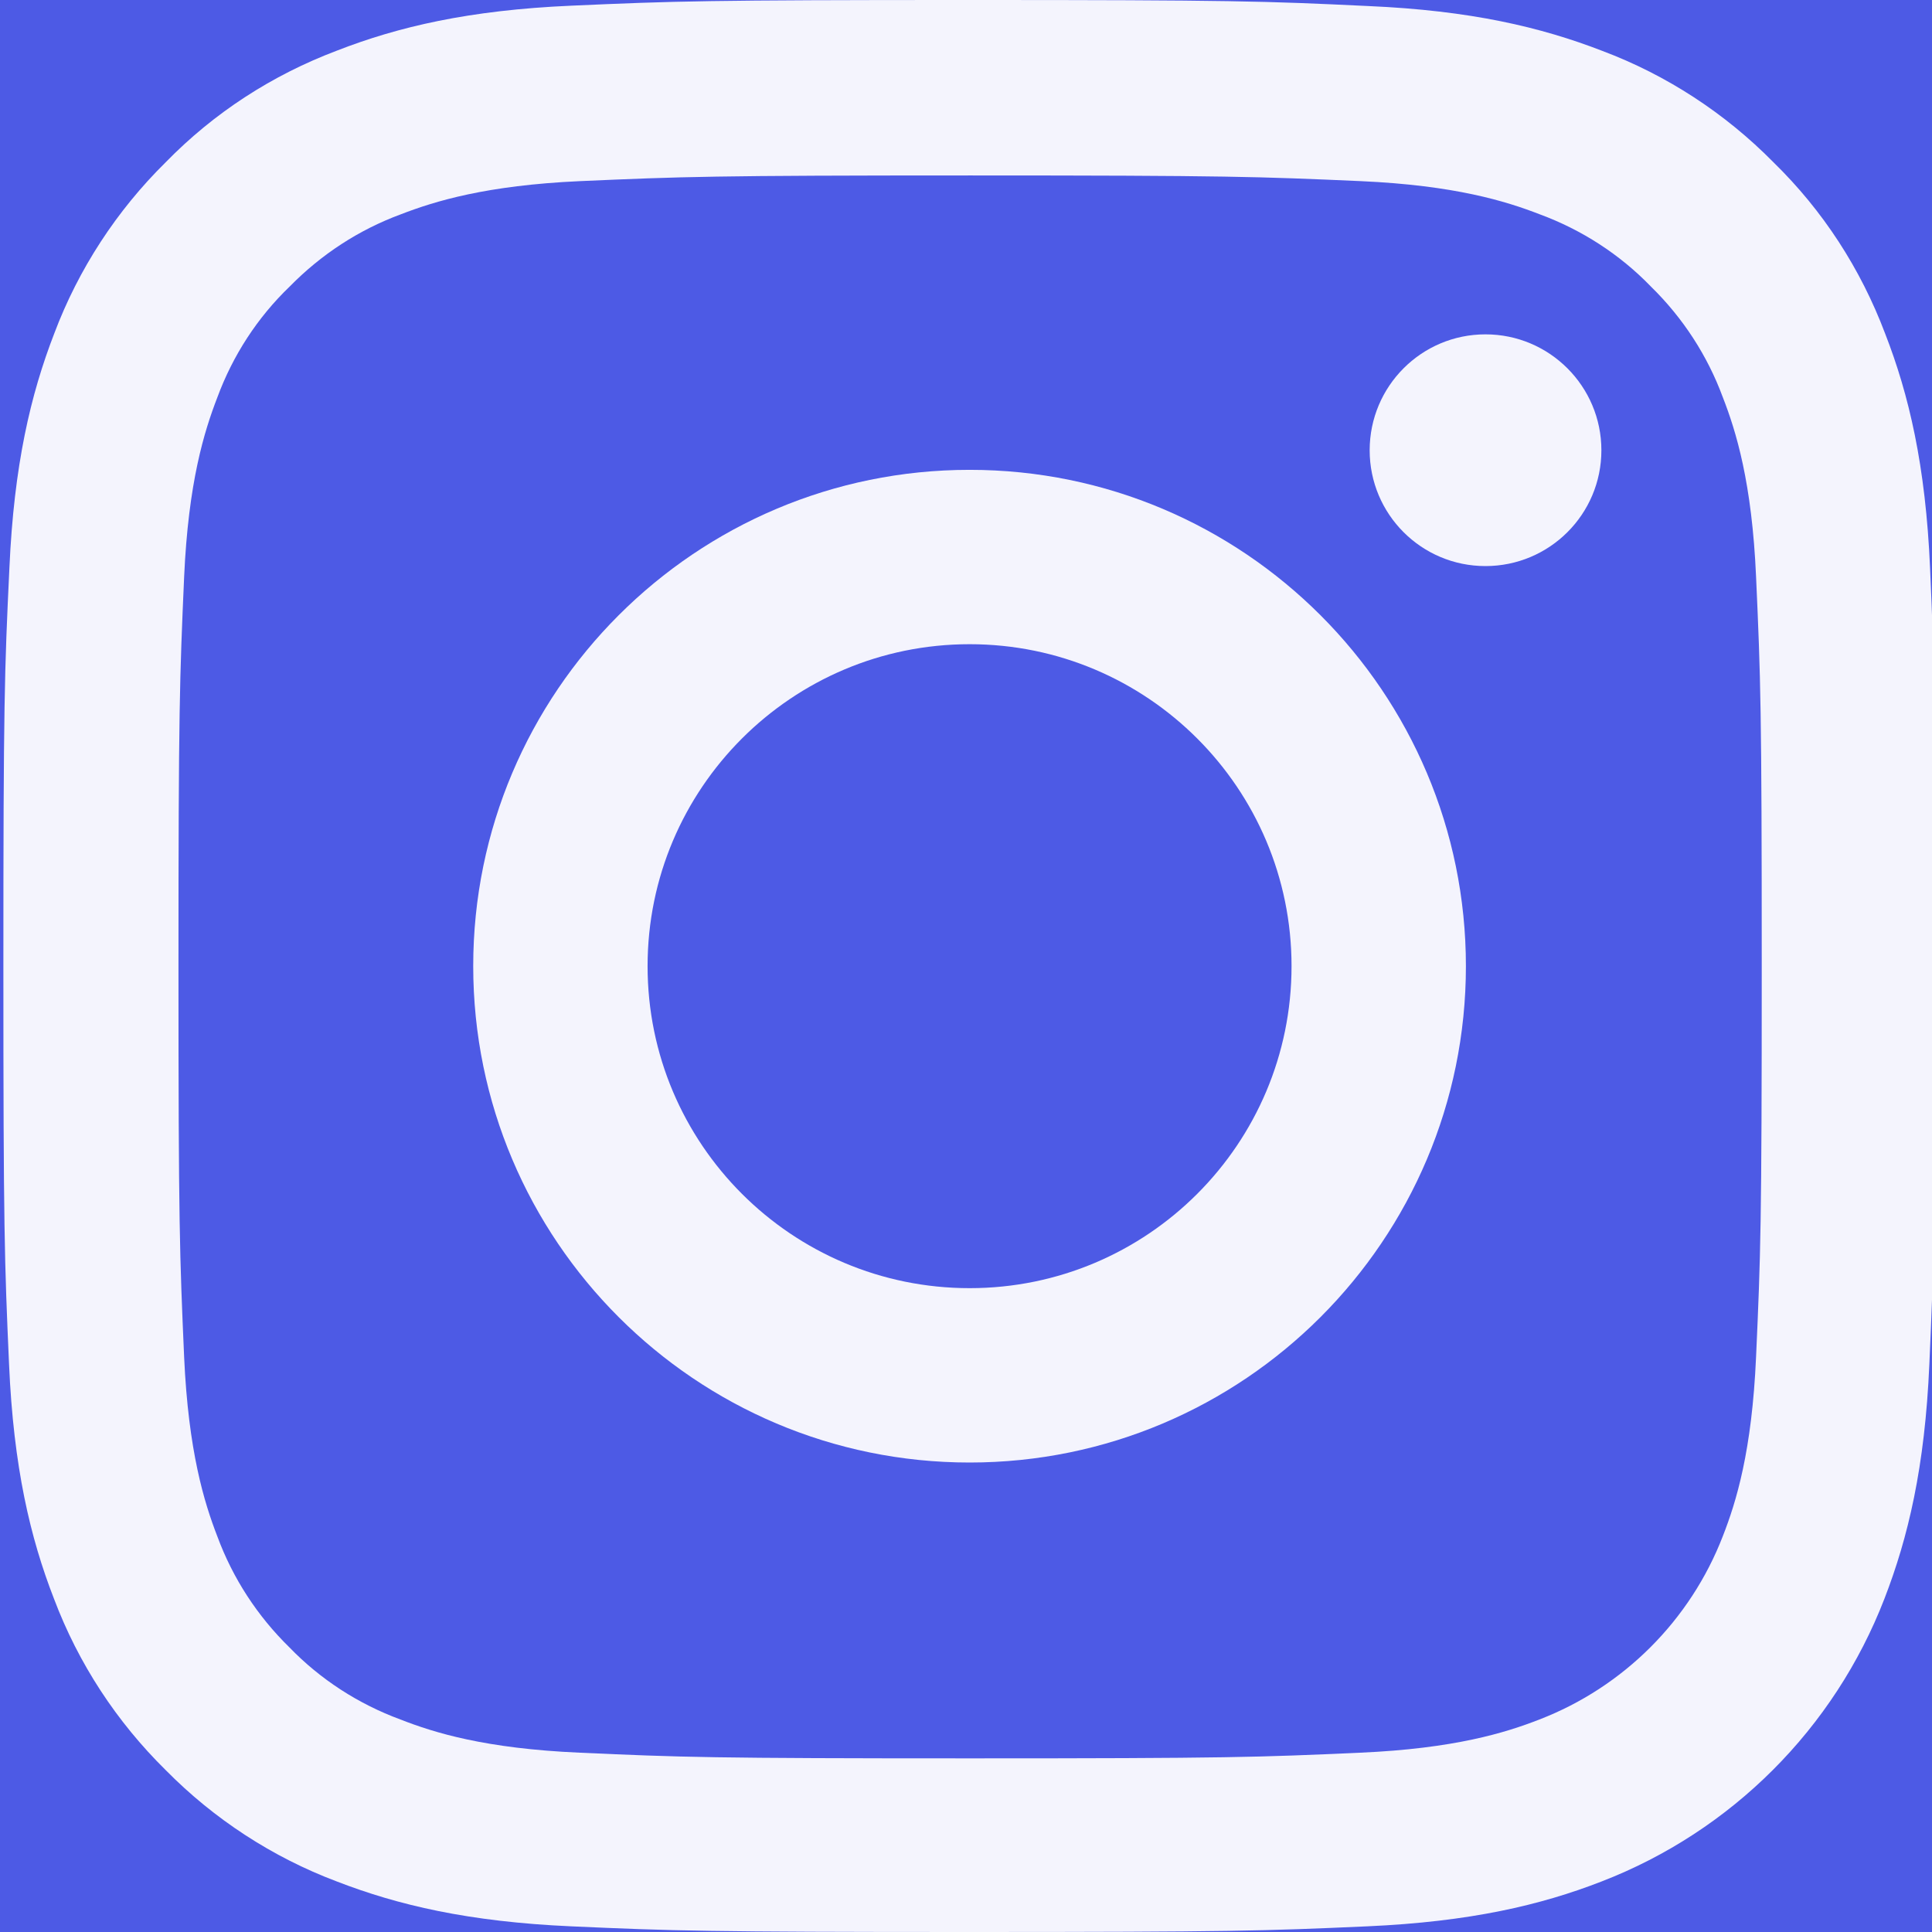
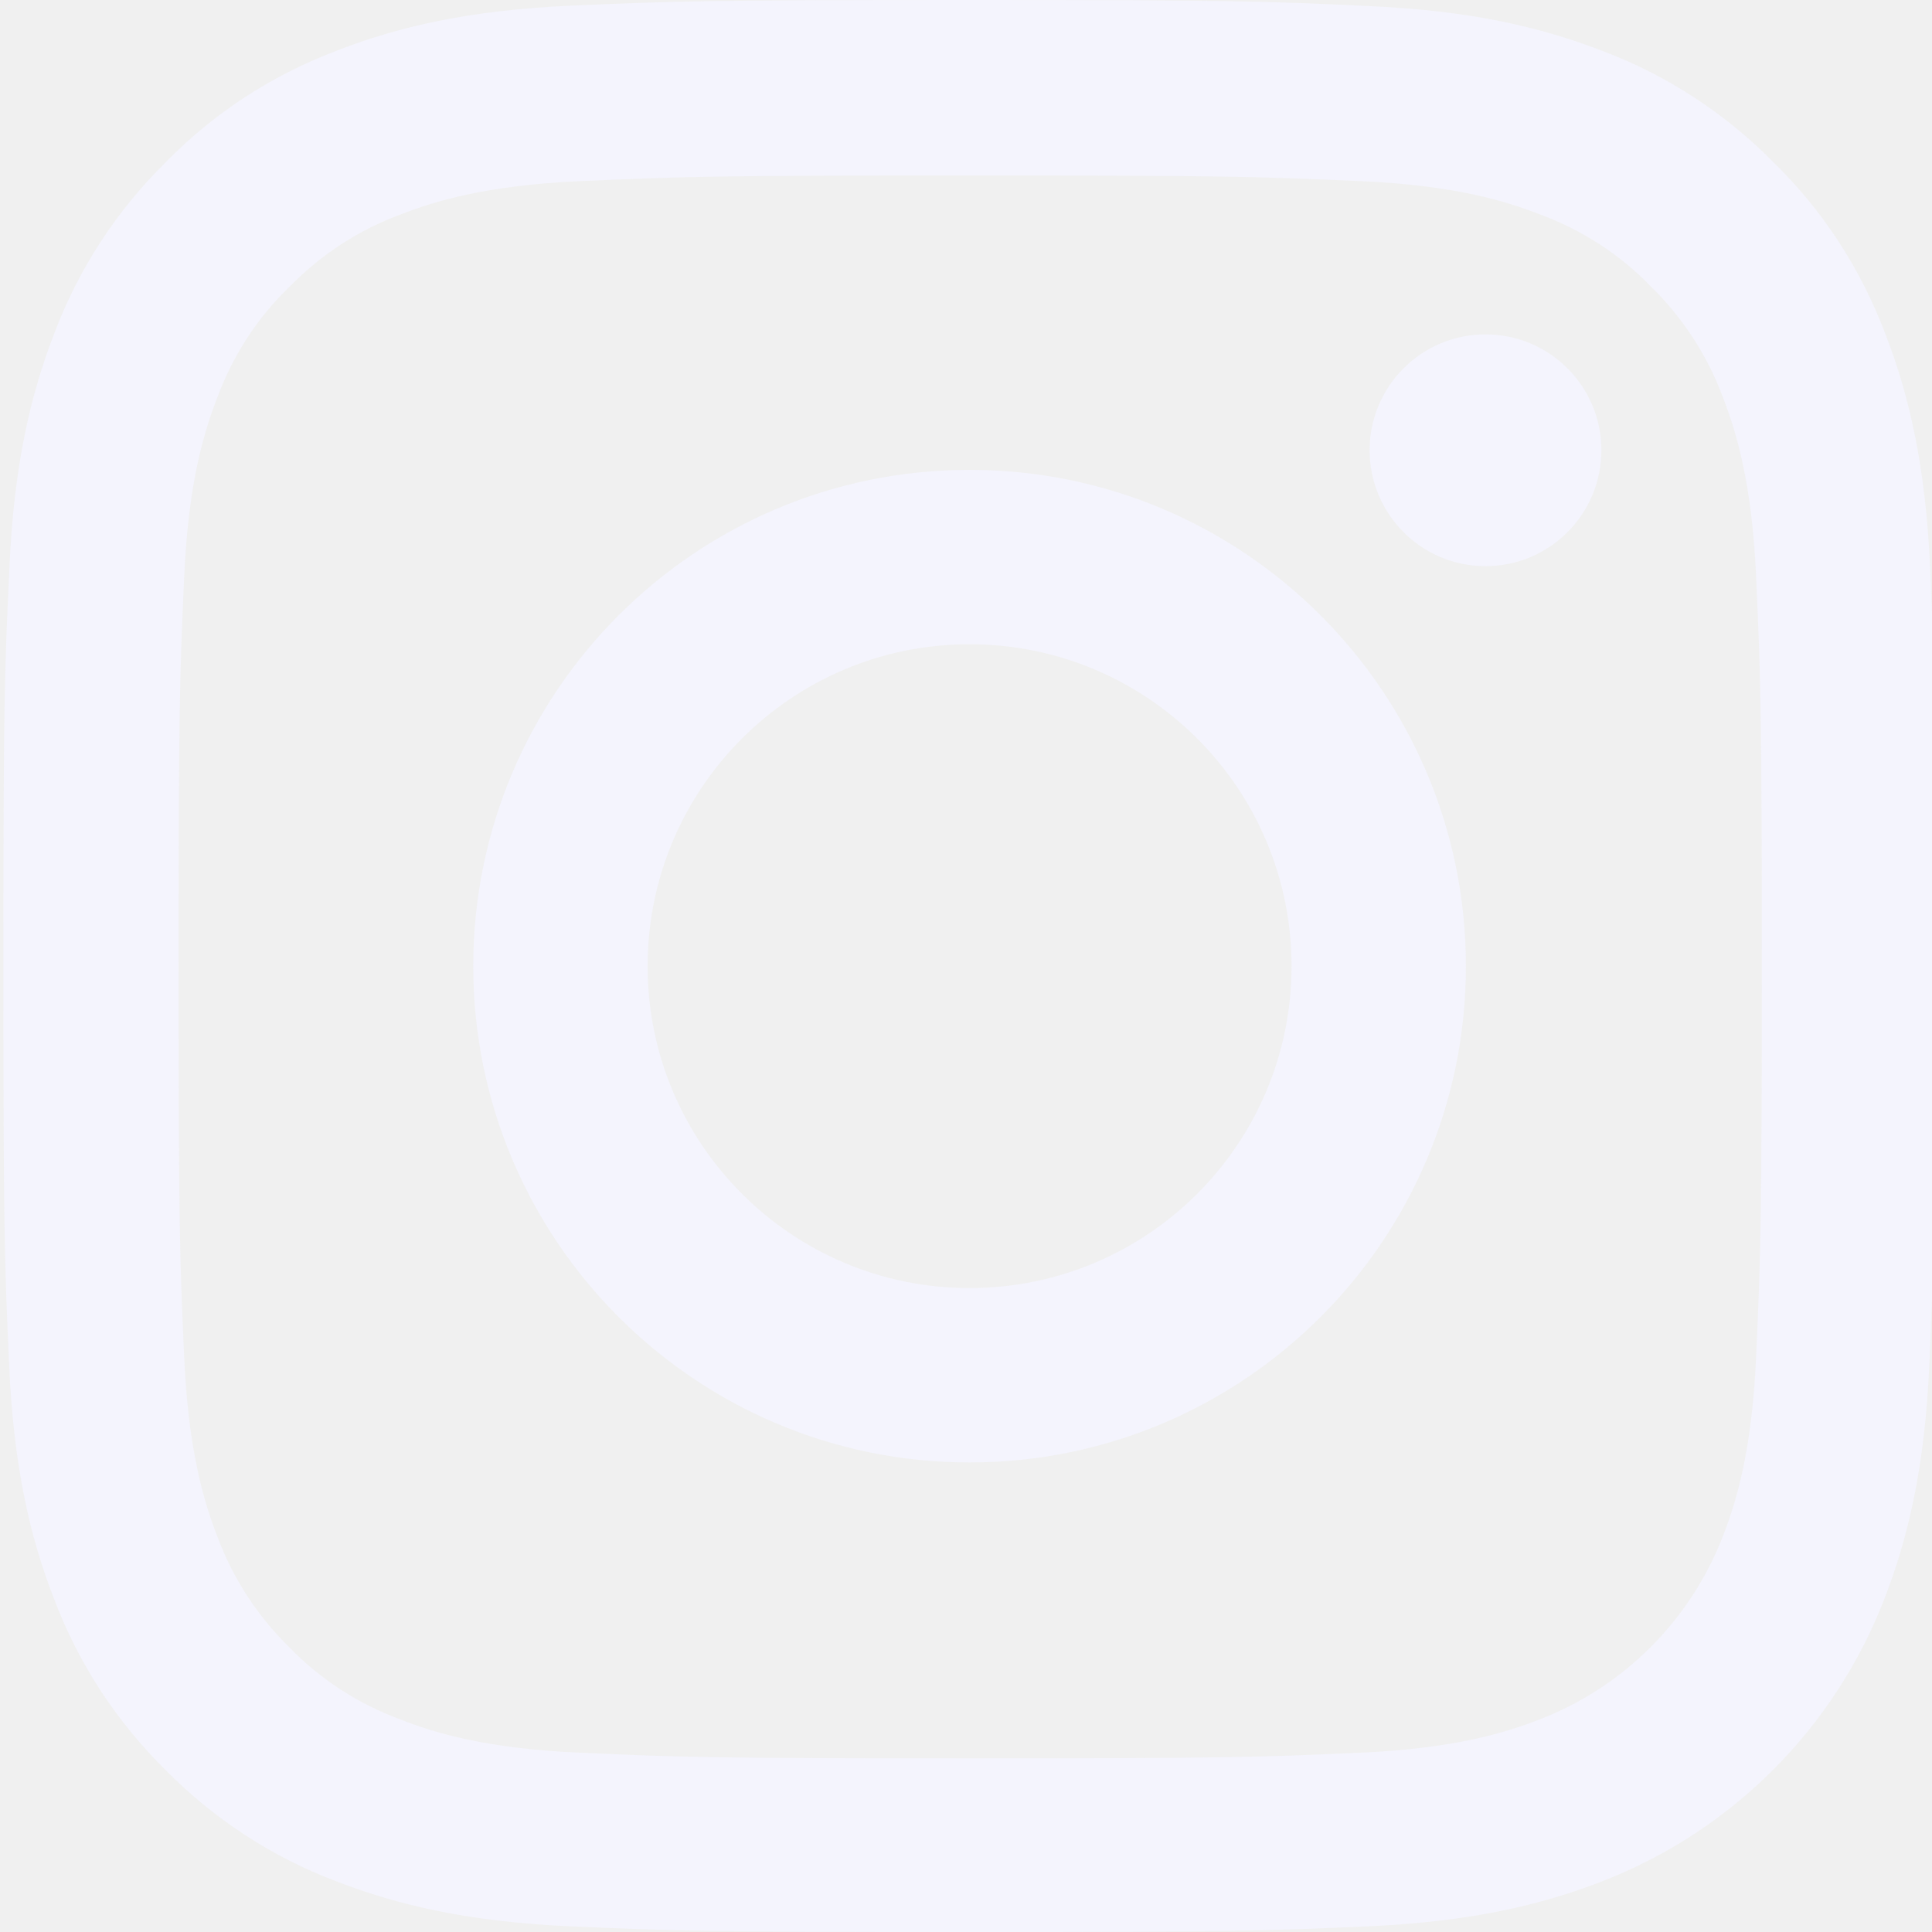
- <svg xmlns="http://www.w3.org/2000/svg" width="16" height="16" viewBox="0 0 16 16" fill="none">
-   <rect width="16" height="16" fill="#E5E5E5" />
-   <g id="Main Page" clip-path="url(#clip0_297016_823)">
-     <rect width="1440" height="3468" transform="translate(-1048 -1736)" fill="white" />
-     <g id="Section 2">
-       <rect id="Light-bg" x="-1048" y="-600" width="1440" height="780" fill="#F4F4FD" />
-       <g id="Team Card 4" filter="url(#filter0_ddd_297016_823)">
-         <path d="M-28 -368H236V56C236 58.209 234.209 60 232 60H-24C-26.209 60 -28 58.209 -28 56V-368Z" fill="white" />
-         <g id="Card Content">
-           <g id="Traling Icons">
-             <g id="Ellipse">
-               <path id="Ellipse_2" d="M28 8C28 13.523 25.761 18.523 22.142 22.142C18.523 25.761 13.523 28 8 28C2.477 28 -2.523 25.761 -6.142 22.142C-9.761 18.523 -12 13.523 -12 8C-12 2.477 -9.761 -2.523 -6.142 -6.142C-2.523 -9.761 2.477 -12 8 -12C13.523 -12 18.523 -9.761 22.142 -6.142C25.761 -2.523 28 2.477 28 8Z" fill="#4D5AE5" />
-               <g id="instagram 2" clip-path="url(#clip1_297016_823)">
-                 <path id="Vector" d="M15.984 4.704C15.947 3.854 15.809 3.269 15.612 2.763C15.409 2.225 15.097 1.744 14.687 1.344C14.287 0.938 13.803 0.622 13.271 0.422C12.762 0.225 12.181 0.087 11.33 0.05C10.474 0.009 10.202 -6.10352e-05 8.03 -6.10352e-05C5.857 -6.10352e-05 5.585 0.009 4.732 0.047C3.882 0.084 3.297 0.222 2.791 0.419C2.253 0.622 1.772 0.934 1.372 1.344C0.966 1.744 0.65 2.229 0.45 2.76C0.253 3.269 0.116 3.851 0.078 4.701C0.037 5.557 0.028 5.829 0.028 8.002C0.028 10.174 0.037 10.446 0.075 11.299C0.112 12.149 0.25 12.734 0.447 13.24C0.65 13.778 0.966 14.259 1.372 14.659C1.772 15.065 2.257 15.381 2.788 15.581C3.297 15.778 3.879 15.915 4.729 15.953C5.582 15.991 5.854 16 8.027 16C10.199 16 10.471 15.991 11.324 15.953C12.174 15.915 12.759 15.778 13.265 15.581C14.34 15.165 15.19 14.315 15.606 13.24C15.803 12.731 15.941 12.149 15.978 11.299C16.016 10.446 16.025 10.174 16.025 8.002C16.025 5.829 16.022 5.557 15.984 4.704ZM14.543 11.236C14.509 12.018 14.378 12.44 14.268 12.721C13.999 13.418 13.446 13.971 12.749 14.24C12.468 14.35 12.043 14.481 11.265 14.515C10.421 14.553 10.168 14.562 8.033 14.562C5.898 14.562 5.642 14.553 4.801 14.515C4.019 14.481 3.597 14.35 3.316 14.24C2.969 14.112 2.654 13.909 2.397 13.643C2.132 13.384 1.928 13.071 1.8 12.724C1.691 12.443 1.56 12.018 1.525 11.24C1.488 10.396 1.478 10.143 1.478 8.008C1.478 5.873 1.488 5.617 1.525 4.776C1.56 3.994 1.691 3.573 1.8 3.291C1.928 2.944 2.132 2.629 2.4 2.372C2.66 2.107 2.972 1.903 3.319 1.775C3.601 1.666 4.026 1.535 4.804 1.5C5.648 1.463 5.901 1.453 8.036 1.453C10.174 1.453 10.427 1.463 11.268 1.5C12.049 1.535 12.471 1.666 12.752 1.775C13.099 1.903 13.415 2.107 13.671 2.372C13.937 2.632 14.14 2.944 14.268 3.291C14.378 3.573 14.509 3.998 14.543 4.776C14.581 5.62 14.59 5.873 14.59 8.008C14.59 10.143 14.581 10.393 14.543 11.236Z" fill="#F4F4FD" />
-                 <path id="Vector_2" d="M8.03 3.891C5.761 3.891 3.919 5.732 3.919 8.001C3.919 10.271 5.761 12.112 8.03 12.112C10.299 12.112 12.14 10.271 12.14 8.001C12.14 5.732 10.299 3.891 8.03 3.891ZM8.03 10.668C6.558 10.668 5.363 9.474 5.363 8.001C5.363 6.529 6.558 5.335 8.03 5.335C9.502 5.335 10.696 6.529 10.696 8.001C10.696 9.474 9.502 10.668 8.03 10.668Z" fill="#F4F4FD" />
-                 <path id="Vector_3" d="M13.262 3.729C13.262 4.259 12.832 4.688 12.302 4.688C11.772 4.688 11.343 4.259 11.343 3.729C11.343 3.199 11.772 2.769 12.302 2.769C12.832 2.769 13.262 3.199 13.262 3.729Z" fill="#F4F4FD" />
-               </g>
-             </g>
-           </g>
-         </g>
-       </g>
-     </g>
+ <svg xmlns="http://www.w3.org/2000/svg" width="24" height="24" viewBox="0 0 24 24" fill="none">
+   <g clip-path="url(#clip0_677369_43)">
+     <path d="M23.977 7.056C23.92 5.781 23.714 4.904 23.419 4.144C23.114 3.338 22.645 2.616 22.031 2.016C21.431 1.407 20.704 0.933 19.907 0.633C19.143 0.338 18.271 0.131 16.995 0.075C15.711 0.014 15.303 0 12.044 0C8.786 0 8.378 0.014 7.098 0.07C5.823 0.127 4.946 0.333 4.187 0.628C3.38 0.933 2.658 1.402 2.058 2.016C1.449 2.616 0.975 3.343 0.675 4.14C0.38 4.904 0.173 5.776 0.117 7.051C0.056 8.336 0.042 8.744 0.042 12.002C0.042 15.261 0.056 15.669 0.113 16.949C0.169 18.224 0.375 19.101 0.671 19.86C0.975 20.667 1.449 21.389 2.058 21.989C2.658 22.598 3.385 23.072 4.182 23.372C4.946 23.667 5.818 23.873 7.094 23.93C8.373 23.986 8.781 24 12.04 24C15.298 24 15.706 23.986 16.986 23.93C18.261 23.873 19.138 23.667 19.898 23.372C21.511 22.748 22.786 21.473 23.409 19.86C23.705 19.096 23.911 18.224 23.967 16.949C24.023 15.669 24.038 15.261 24.038 12.002C24.038 8.744 24.033 8.336 23.977 7.056ZM21.815 16.855C21.764 18.027 21.567 18.66 21.403 19.082C20.999 20.127 20.17 20.957 19.124 21.36C18.702 21.525 18.064 21.721 16.897 21.773C15.631 21.829 15.252 21.843 12.049 21.843C8.847 21.843 8.463 21.829 7.201 21.773C6.029 21.721 5.396 21.525 4.974 21.36C4.454 21.168 3.98 20.863 3.596 20.465C3.198 20.076 2.893 19.607 2.7 19.087C2.536 18.665 2.34 18.027 2.288 16.86C2.232 15.594 2.218 15.214 2.218 12.012C2.218 8.809 2.232 8.425 2.288 7.164C2.34 5.992 2.536 5.359 2.7 4.937C2.893 4.416 3.198 3.943 3.601 3.558C3.99 3.16 4.459 2.855 4.979 2.663C5.401 2.499 6.039 2.302 7.206 2.25C8.472 2.194 8.852 2.18 12.054 2.18C15.261 2.18 15.64 2.194 16.902 2.25C18.074 2.302 18.707 2.499 19.129 2.663C19.649 2.855 20.123 3.16 20.507 3.558C20.906 3.948 21.21 4.416 21.403 4.937C21.567 5.359 21.764 5.996 21.815 7.164C21.872 8.43 21.886 8.809 21.886 12.012C21.886 15.214 21.872 15.589 21.815 16.855Z" fill="#F4F4FD" />
+     <path d="M12.044 5.837C8.641 5.837 5.879 8.598 5.879 12.002C5.879 15.406 8.641 18.167 12.044 18.167C15.448 18.167 18.21 15.406 18.21 12.002C18.21 8.598 15.448 5.837 12.044 5.837ZM12.044 16.001C9.836 16.001 8.045 14.21 8.045 12.002C8.045 9.794 9.836 8.003 12.044 8.003C14.253 8.003 16.044 9.794 16.044 12.002C16.044 14.21 14.253 16.001 12.044 16.001Z" fill="#F4F4FD" />
+     <path d="M19.893 5.593C19.893 6.388 19.249 7.033 18.453 7.033C17.659 7.033 17.014 6.388 17.014 5.593C17.014 4.798 17.659 4.154 18.453 4.154C19.249 4.154 19.893 4.798 19.893 5.593Z" fill="#F4F4FD" />
  </g>
  <defs>
-     <filter id="filter0_ddd_297016_823" x="-34" y="-373" width="276" height="440" filterUnits="userSpaceOnUse" color-interpolation-filters="sRGB">
-       <feFlood flood-opacity="0" result="BackgroundImageFix" />
-       <feColorMatrix in="SourceAlpha" type="matrix" values="0 0 0 0 0 0 0 0 0 0 0 0 0 0 0 0 0 0 127 0" result="hardAlpha" />
-       <feOffset dy="2" />
-       <feGaussianBlur stdDeviation="0.5" />
-       <feColorMatrix type="matrix" values="0 0 0 0 0.18 0 0 0 0 0.184 0 0 0 0 0.259 0 0 0 0.08 0" />
-       <feBlend mode="normal" in2="BackgroundImageFix" result="effect1_dropShadow_297016_823" />
-       <feColorMatrix in="SourceAlpha" type="matrix" values="0 0 0 0 0 0 0 0 0 0 0 0 0 0 0 0 0 0 127 0" result="hardAlpha" />
-       <feOffset dy="1" />
-       <feGaussianBlur stdDeviation="0.5" />
-       <feColorMatrix type="matrix" values="0 0 0 0 0.18 0 0 0 0 0.184 0 0 0 0 0.259 0 0 0 0.16 0" />
-       <feBlend mode="normal" in2="effect1_dropShadow_297016_823" result="effect2_dropShadow_297016_823" />
-       <feColorMatrix in="SourceAlpha" type="matrix" values="0 0 0 0 0 0 0 0 0 0 0 0 0 0 0 0 0 0 127 0" result="hardAlpha" />
-       <feOffset dy="1" />
-       <feGaussianBlur stdDeviation="3" />
-       <feColorMatrix type="matrix" values="0 0 0 0 0.18 0 0 0 0 0.184 0 0 0 0 0.259 0 0 0 0.08 0" />
-       <feBlend mode="normal" in2="effect2_dropShadow_297016_823" result="effect3_dropShadow_297016_823" />
-       <feBlend mode="normal" in="SourceGraphic" in2="effect3_dropShadow_297016_823" result="shape" />
-     </filter>
-     <clipPath id="clip0_297016_823">
-       <rect width="1440" height="3468" fill="white" transform="translate(-1048 -1736)" />
-     </clipPath>
-     <clipPath id="clip1_297016_823">
-       <rect width="16" height="16" fill="white" />
+     <clipPath id="clip0_677369_43">
+       <rect width="24" height="24" fill="white" />
    </clipPath>
  </defs>
</svg>
